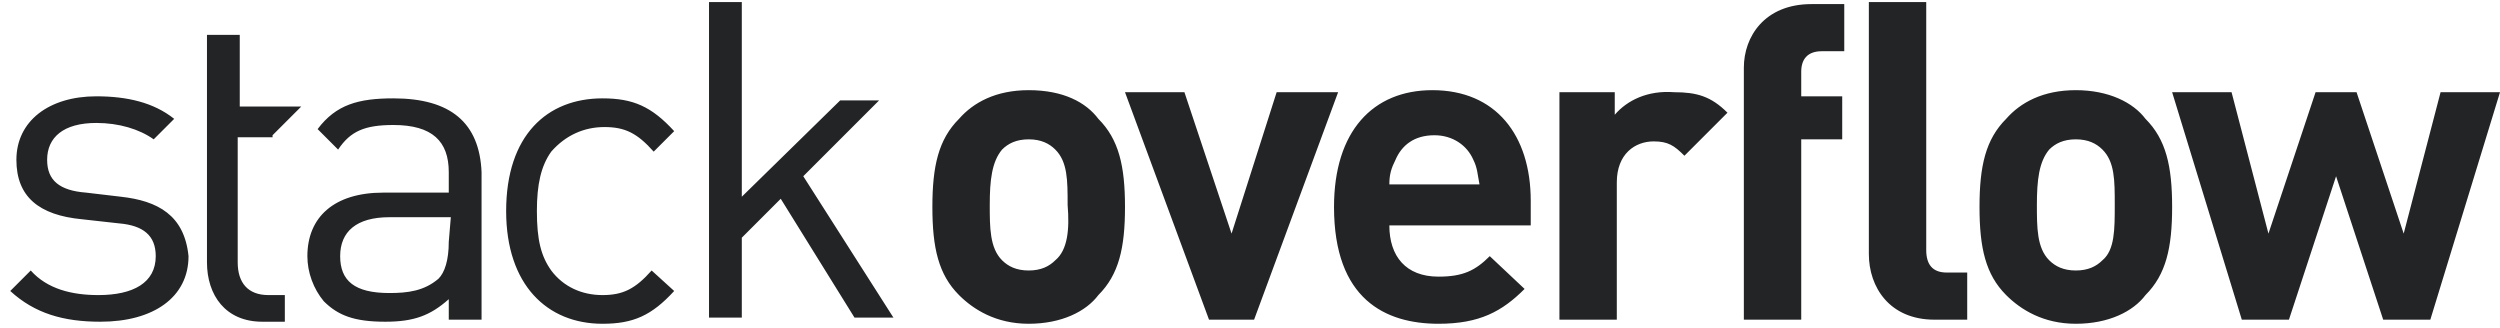
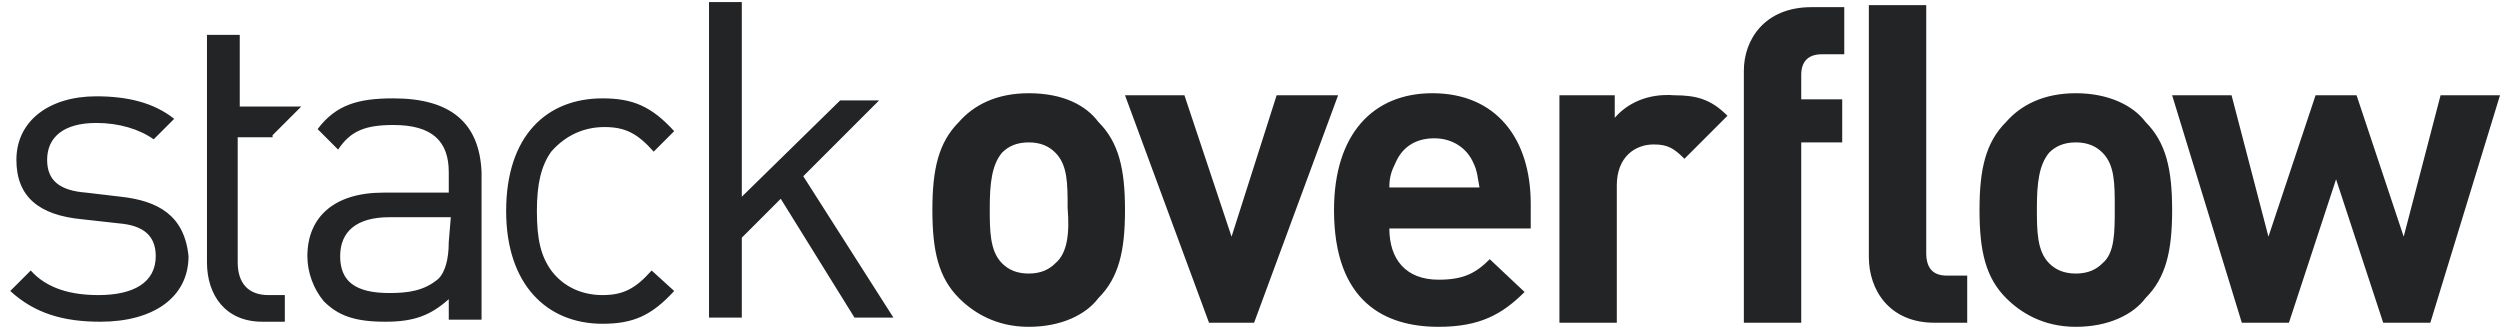
<svg xmlns="http://www.w3.org/2000/svg" width="122px" height="16px" viewBox="0 0 122 16" version="1.1">
  <defs />
  <g id="Icons" stroke="none" stroke-width="1" fill="none" fill-rule="evenodd">
    <g id="LogoWordmark" fill-rule="nonzero" fill="#222426">
-       <path d="M5.9,9.6 L4.2,9.4 C2.9,9.3 2.3,8.8 2.3,7.8 C2.3,6.7 3.1,6 4.7,6 C5.8,6 6.8,6.3 7.5,6.8 L8.5,5.8 C7.5,5 6.2,4.7 4.7,4.7 C2.4,4.7 0.8,5.9 0.8,7.8 C0.8,9.6 1.9,10.5 4,10.7 L5.8,10.9 C7,11 7.6,11.5 7.6,12.5 C7.6,13.8 6.5,14.4 4.8,14.4 C3.5,14.4 2.3,14.1 1.5,13.2 L0.5,14.2 C1.7,15.3 3.1,15.7 4.9,15.7 C7.5,15.7 9.2,14.5 9.2,12.5 C9,10.5 7.7,9.8 5.9,9.6 L5.9,9.6 Z M19.2,4.8 C17.5,4.8 16.4,5.1 15.5,6.3 L16.5,7.3 C17.1,6.4 17.8,6.1 19.2,6.1 C21.1,6.1 21.9,6.9 21.9,8.4 L21.9,9.4 L18.7,9.4 C16.3,9.4 15,10.6 15,12.5 C15,13.3 15.3,14.1 15.8,14.7 C16.5,15.4 17.3,15.7 18.8,15.7 C20.2,15.7 21,15.4 21.9,14.6 L21.9,15.6 L23.5,15.6 L23.5,8.4 C23.4,6 22,4.8 19.2,4.8 L19.2,4.8 Z M21.9,11.8 C21.9,12.7 21.7,13.3 21.4,13.6 C20.7,14.2 19.9,14.3 19,14.3 C17.3,14.3 16.6,13.7 16.6,12.5 C16.6,11.3 17.4,10.6 19,10.6 L22,10.6 L21.9,11.8 L21.9,11.8 Z M29.5,6.2 C30.5,6.2 31.1,6.5 31.9,7.4 L32.9,6.4 C31.8,5.2 30.9,4.8 29.4,4.8 C26.7,4.8 24.7,6.6 24.7,10.3 C24.7,13.9 26.7,15.8 29.4,15.8 C30.9,15.8 31.8,15.4 32.9,14.2 L31.8,13.2 C31,14.1 30.4,14.4 29.4,14.4 C28.4,14.4 27.5,14 26.9,13.2 C26.4,12.5 26.2,11.7 26.2,10.3 C26.2,9 26.4,8.1 26.9,7.4 C27.6,6.6 28.5,6.2 29.5,6.2 Z M42.9,4.9 L41,4.9 L36.2,9.6 L36.2,0.1 L34.6,0.1 L34.6,15.5 L36.2,15.5 L36.2,11.6 L38.1,9.7 L41.7,15.5 L43.6,15.5 L39.2,8.6 L42.9,4.9 Z M50.2,4.4 C48.6,4.4 47.5,5 46.8,5.8 C45.8,6.8 45.5,8.1 45.5,10.1 C45.5,12.1 45.8,13.4 46.8,14.4 C47.5,15.1 48.6,15.8 50.2,15.8 C51.8,15.8 53,15.2 53.6,14.4 C54.6,13.4 54.9,12.1 54.9,10.1 C54.9,8.1 54.6,6.8 53.6,5.8 C53,5 51.9,4.4 50.2,4.4 Z M51.5,12.7 C51.2,13 50.8,13.2 50.2,13.2 C49.6,13.2 49.2,13 48.9,12.7 C48.3,12.1 48.3,11.1 48.3,10 C48.3,8.8 48.4,7.9 48.9,7.3 C49.2,7 49.6,6.8 50.2,6.8 C50.8,6.8 51.2,7 51.5,7.3 C52.1,7.9 52.1,8.8 52.1,10 C52.2,11.2 52.1,12.2 51.5,12.7 Z M62.3,4.5 L60.1,11.4 L57.8,4.5 L54.9,4.5 L59,15.6 L61.2,15.6 L65.3,4.5 L62.3,4.5 L62.3,4.5 Z M69.9,4.4 C67,4.4 65.1,6.4 65.1,10.1 C65.1,14.6 67.6,15.8 70.2,15.8 C72.2,15.8 73.3,15.2 74.4,14.1 L72.7,12.5 C72,13.2 71.4,13.5 70.2,13.5 C68.6,13.5 67.8,12.5 67.8,11 L74.7,11 L74.7,9.8 C74.7,6.6 73,4.4 69.9,4.4 Z M67.8,9 C67.8,8.5 67.9,8.2 68.1,7.8 C68.4,7.1 69,6.6 70,6.6 C70.9,6.6 71.6,7.1 71.9,7.8 C72.1,8.2 72.1,8.5 72.2,9 L67.8,9 Z M78.8,5.6 L78.8,4.5 L76.1,4.5 L76.1,15.6 L78.9,15.6 L78.9,8.9 C78.9,7.5 79.8,6.9 80.7,6.9 C81.4,6.9 81.7,7.1 82.2,7.6 L84.3,5.5 C83.5,4.7 82.8,4.5 81.7,4.5 C80.4,4.4 79.4,4.9 78.8,5.6 L78.8,5.6 Z M85.1,3.3 L85.1,15.6 L87.9,15.6 L87.9,6.8 L89.9,6.8 L89.9,4.7 L87.9,4.7 L87.9,3.5 C87.9,2.9 88.2,2.5 88.9,2.5 L90,2.5 L90,0.2 L88.4,0.2 C86.1,0.2 85.1,1.8 85.1,3.3 L85.1,3.3 Z M101.3,4.4 C99.7,4.4 98.6,5 97.9,5.8 C96.9,6.8 96.6,8.1 96.6,10.1 C96.6,12.1 96.9,13.4 97.9,14.4 C98.6,15.1 99.7,15.8 101.3,15.8 C102.9,15.8 104.1,15.2 104.7,14.4 C105.7,13.4 106,12.1 106,10.1 C106,8.1 105.7,6.8 104.7,5.8 C104.1,5 102.9,4.4 101.3,4.4 Z M102.6,12.7 C102.3,13 101.9,13.2 101.3,13.2 C100.7,13.2 100.3,13 100,12.7 C99.4,12.1 99.4,11.1 99.4,10 C99.4,8.8 99.5,7.9 100,7.3 C100.3,7 100.7,6.8 101.3,6.8 C101.9,6.8 102.3,7 102.6,7.3 C103.2,7.9 103.2,8.8 103.2,10 C103.2,11.2 103.2,12.2 102.6,12.7 Z M119.1,4.5 L117.3,11.4 L115,4.5 L113,4.5 L110.7,11.4 L108.9,4.5 L106,4.5 L109.4,15.6 L111.7,15.6 L114,8.6 L116.3,15.6 L118.6,15.6 L122,4.5 L119.1,4.5 L119.1,4.5 Z M94,12.2 L94,0.1 L91.2,0.1 L91.2,12.4 C91.2,14 92.2,15.6 94.4,15.6 L96,15.6 L96,13.3 L95,13.3 C94.3,13.3 94,12.9 94,12.2 Z M13.3,6.6 L14.7,5.2 L11.7,5.2 L11.7,1.7 L10.1,1.7 L10.1,12.8 C10.1,14.4 11,15.7 12.8,15.7 L13.9,15.7 L13.9,14.4 L13.1,14.4 C12.1,14.4 11.6,13.8 11.6,12.8 L11.6,6.7 L13.3,6.7 L13.3,6.6 L13.3,6.6 Z" id="Shape" />
+       <path d="M5.9,9.6 L4.2,9.4 C2.9,9.3 2.3,8.8 2.3,7.8 C2.3,6.7 3.1,6 4.7,6 C5.8,6 6.8,6.3 7.5,6.8 L8.5,5.8 C7.5,5 6.2,4.7 4.7,4.7 C2.4,4.7 0.8,5.9 0.8,7.8 C0.8,9.6 1.9,10.5 4,10.7 L5.8,10.9 C7,11 7.6,11.5 7.6,12.5 C7.6,13.8 6.5,14.4 4.8,14.4 C3.5,14.4 2.3,14.1 1.5,13.2 L0.5,14.2 C1.7,15.3 3.1,15.7 4.9,15.7 C7.5,15.7 9.2,14.5 9.2,12.5 C9,10.5 7.7,9.8 5.9,9.6 L5.9,9.6 Z M19.2,4.8 C17.5,4.8 16.4,5.1 15.5,6.3 L16.5,7.3 C17.1,6.4 17.8,6.1 19.2,6.1 C21.1,6.1 21.9,6.9 21.9,8.4 L21.9,9.4 L18.7,9.4 C16.3,9.4 15,10.6 15,12.5 C15,13.3 15.3,14.1 15.8,14.7 C16.5,15.4 17.3,15.7 18.8,15.7 C20.2,15.7 21,15.4 21.9,14.6 L21.9,15.6 L23.5,15.6 L23.5,8.4 C23.4,6 22,4.8 19.2,4.8 L19.2,4.8 Z M21.9,11.8 C21.9,12.7 21.7,13.3 21.4,13.6 C20.7,14.2 19.9,14.3 19,14.3 C17.3,14.3 16.6,13.7 16.6,12.5 C16.6,11.3 17.4,10.6 19,10.6 L22,10.6 L21.9,11.8 L21.9,11.8 Z M29.5,6.2 C30.5,6.2 31.1,6.5 31.9,7.4 L32.9,6.4 C31.8,5.2 30.9,4.8 29.4,4.8 C26.7,4.8 24.7,6.6 24.7,10.3 C24.7,13.9 26.7,15.8 29.4,15.8 C30.9,15.8 31.8,15.4 32.9,14.2 L31.8,13.2 C31,14.1 30.4,14.4 29.4,14.4 C28.4,14.4 27.5,14 26.9,13.2 C26.4,12.5 26.2,11.7 26.2,10.3 C26.2,9 26.4,8.1 26.9,7.4 C27.6,6.6 28.5,6.2 29.5,6.2 Z M42.9,4.9 L41,4.9 L36.2,9.6 L36.2,0.1 L34.6,0.1 L34.6,15.5 L36.2,15.5 L36.2,11.6 L38.1,9.7 L41.7,15.5 L43.6,15.5 L39.2,8.6 L42.9,4.9 Z M50.2,4.549 C48.6,4.549 47.5,5.149 46.8,5.949 C45.8,6.949 45.5,8.249 45.5,10.249 C45.5,12.249 45.8,13.549 46.8,14.549 C47.5,15.249 48.6,15.949 50.2,15.949 C51.8,15.949 53,15.349 53.6,14.549 C54.6,13.549 54.9,12.249 54.9,10.249 C54.9,8.249 54.6,6.949 53.6,5.949 C53,5.149 51.9,4.549 50.2,4.549 Z M51.5,12.849 C51.2,13.149 50.8,13.349 50.2,13.349 C49.6,13.349 49.2,13.149 48.9,12.849 C48.3,12.249 48.3,11.249 48.3,10.149 C48.3,8.949 48.4,8.049 48.9,7.449 C49.2,7.149 49.6,6.949 50.2,6.949 C50.8,6.949 51.2,7.149 51.5,7.449 C52.1,8.049 52.1,8.949 52.1,10.149 C52.2,11.349 52.1,12.349 51.5,12.849 Z M60.1,11.549 L57.8,4.649 L54.9,4.649 L59,15.749 L61.2,15.749 L65.3,4.649 L62.3,4.649 L60.1,11.549 Z M69.9,4.549 C67,4.549 65.1,6.549 65.1,10.249 C65.1,14.749 67.6,15.949 70.2,15.949 C72.2,15.949 73.3,15.349 74.4,14.249 L72.7,12.649 C72,13.349 71.4,13.649 70.2,13.649 C68.6,13.649 67.8,12.649 67.8,11.149 L74.7,11.149 L74.7,9.949 C74.7,6.749 73,4.549 69.9,4.549 Z M67.8,9.149 C67.8,8.649 67.9,8.349 68.1,7.949 C68.4,7.249 69,6.749 70,6.749 C70.9,6.749 71.6,7.249 71.9,7.949 C72.1,8.349 72.1,8.649 72.2,9.149 L67.8,9.149 Z M78.8,4.649 L76.1,4.649 L76.1,15.749 L78.9,15.749 L78.9,9.049 C78.9,7.649 79.8,7.049 80.7,7.049 C81.4,7.049 81.7,7.249 82.2,7.749 L84.3,5.649 C83.5,4.849 82.8,4.649 81.7,4.649 C80.4,4.549 79.4,5.049 78.8,5.749 L78.8,4.649 Z M85.1,15.749 L87.9,15.749 L87.9,6.949 L89.9,6.949 L89.9,4.849 L87.9,4.849 L87.9,3.649 C87.9,3.049 88.2,2.649 88.9,2.649 L90,2.649 L90,0.349 L88.4,0.349 C86.1,0.349 85.1,1.949 85.1,3.449 L85.1,15.749 Z M101.3,4.549 C99.7,4.549 98.6,5.149 97.9,5.949 C96.9,6.949 96.6,8.249 96.6,10.249 C96.6,12.249 96.9,13.549 97.9,14.549 C98.6,15.249 99.7,15.949 101.3,15.949 C102.9,15.949 104.1,15.349 104.7,14.549 C105.7,13.549 106,12.249 106,10.249 C106,8.249 105.7,6.949 104.7,5.949 C104.1,5.149 102.9,4.549 101.3,4.549 Z M102.6,12.849 C102.3,13.149 101.9,13.349 101.3,13.349 C100.7,13.349 100.3,13.149 100,12.849 C99.4,12.249 99.4,11.249 99.4,10.149 C99.4,8.949 99.5,8.049 100,7.449 C100.3,7.149 100.7,6.949 101.3,6.949 C101.9,6.949 102.3,7.149 102.6,7.449 C103.2,8.049 103.2,8.949 103.2,10.149 C103.2,11.349 103.2,12.349 102.6,12.849 Z M117.3,11.549 L115,4.649 L113,4.649 L110.7,11.549 L108.9,4.649 L106,4.649 L109.4,15.749 L111.7,15.749 L114,8.749 L116.3,15.749 L118.6,15.749 L122,4.649 L119.1,4.649 L117.3,11.549 Z M94,12.349 L94,0.249 L91.2,0.249 L91.2,12.549 C91.2,14.149 92.2,15.749 94.4,15.749 L96,15.749 L96,13.449 L95,13.449 C94.3,13.449 94,13.049 94,12.349 Z M13.3,6.6 L14.7,5.2 L11.7,5.2 L11.7,1.7 L10.1,1.7 L10.1,12.8 C10.1,14.4 11,15.7 12.8,15.7 L13.9,15.7 L13.9,14.4 L13.1,14.4 C12.1,14.4 11.6,13.8 11.6,12.8 L11.6,6.7 L13.3,6.7 L13.3,6.6 L13.3,6.6 Z" id="Shape" />
    </g>
  </g>
</svg>
